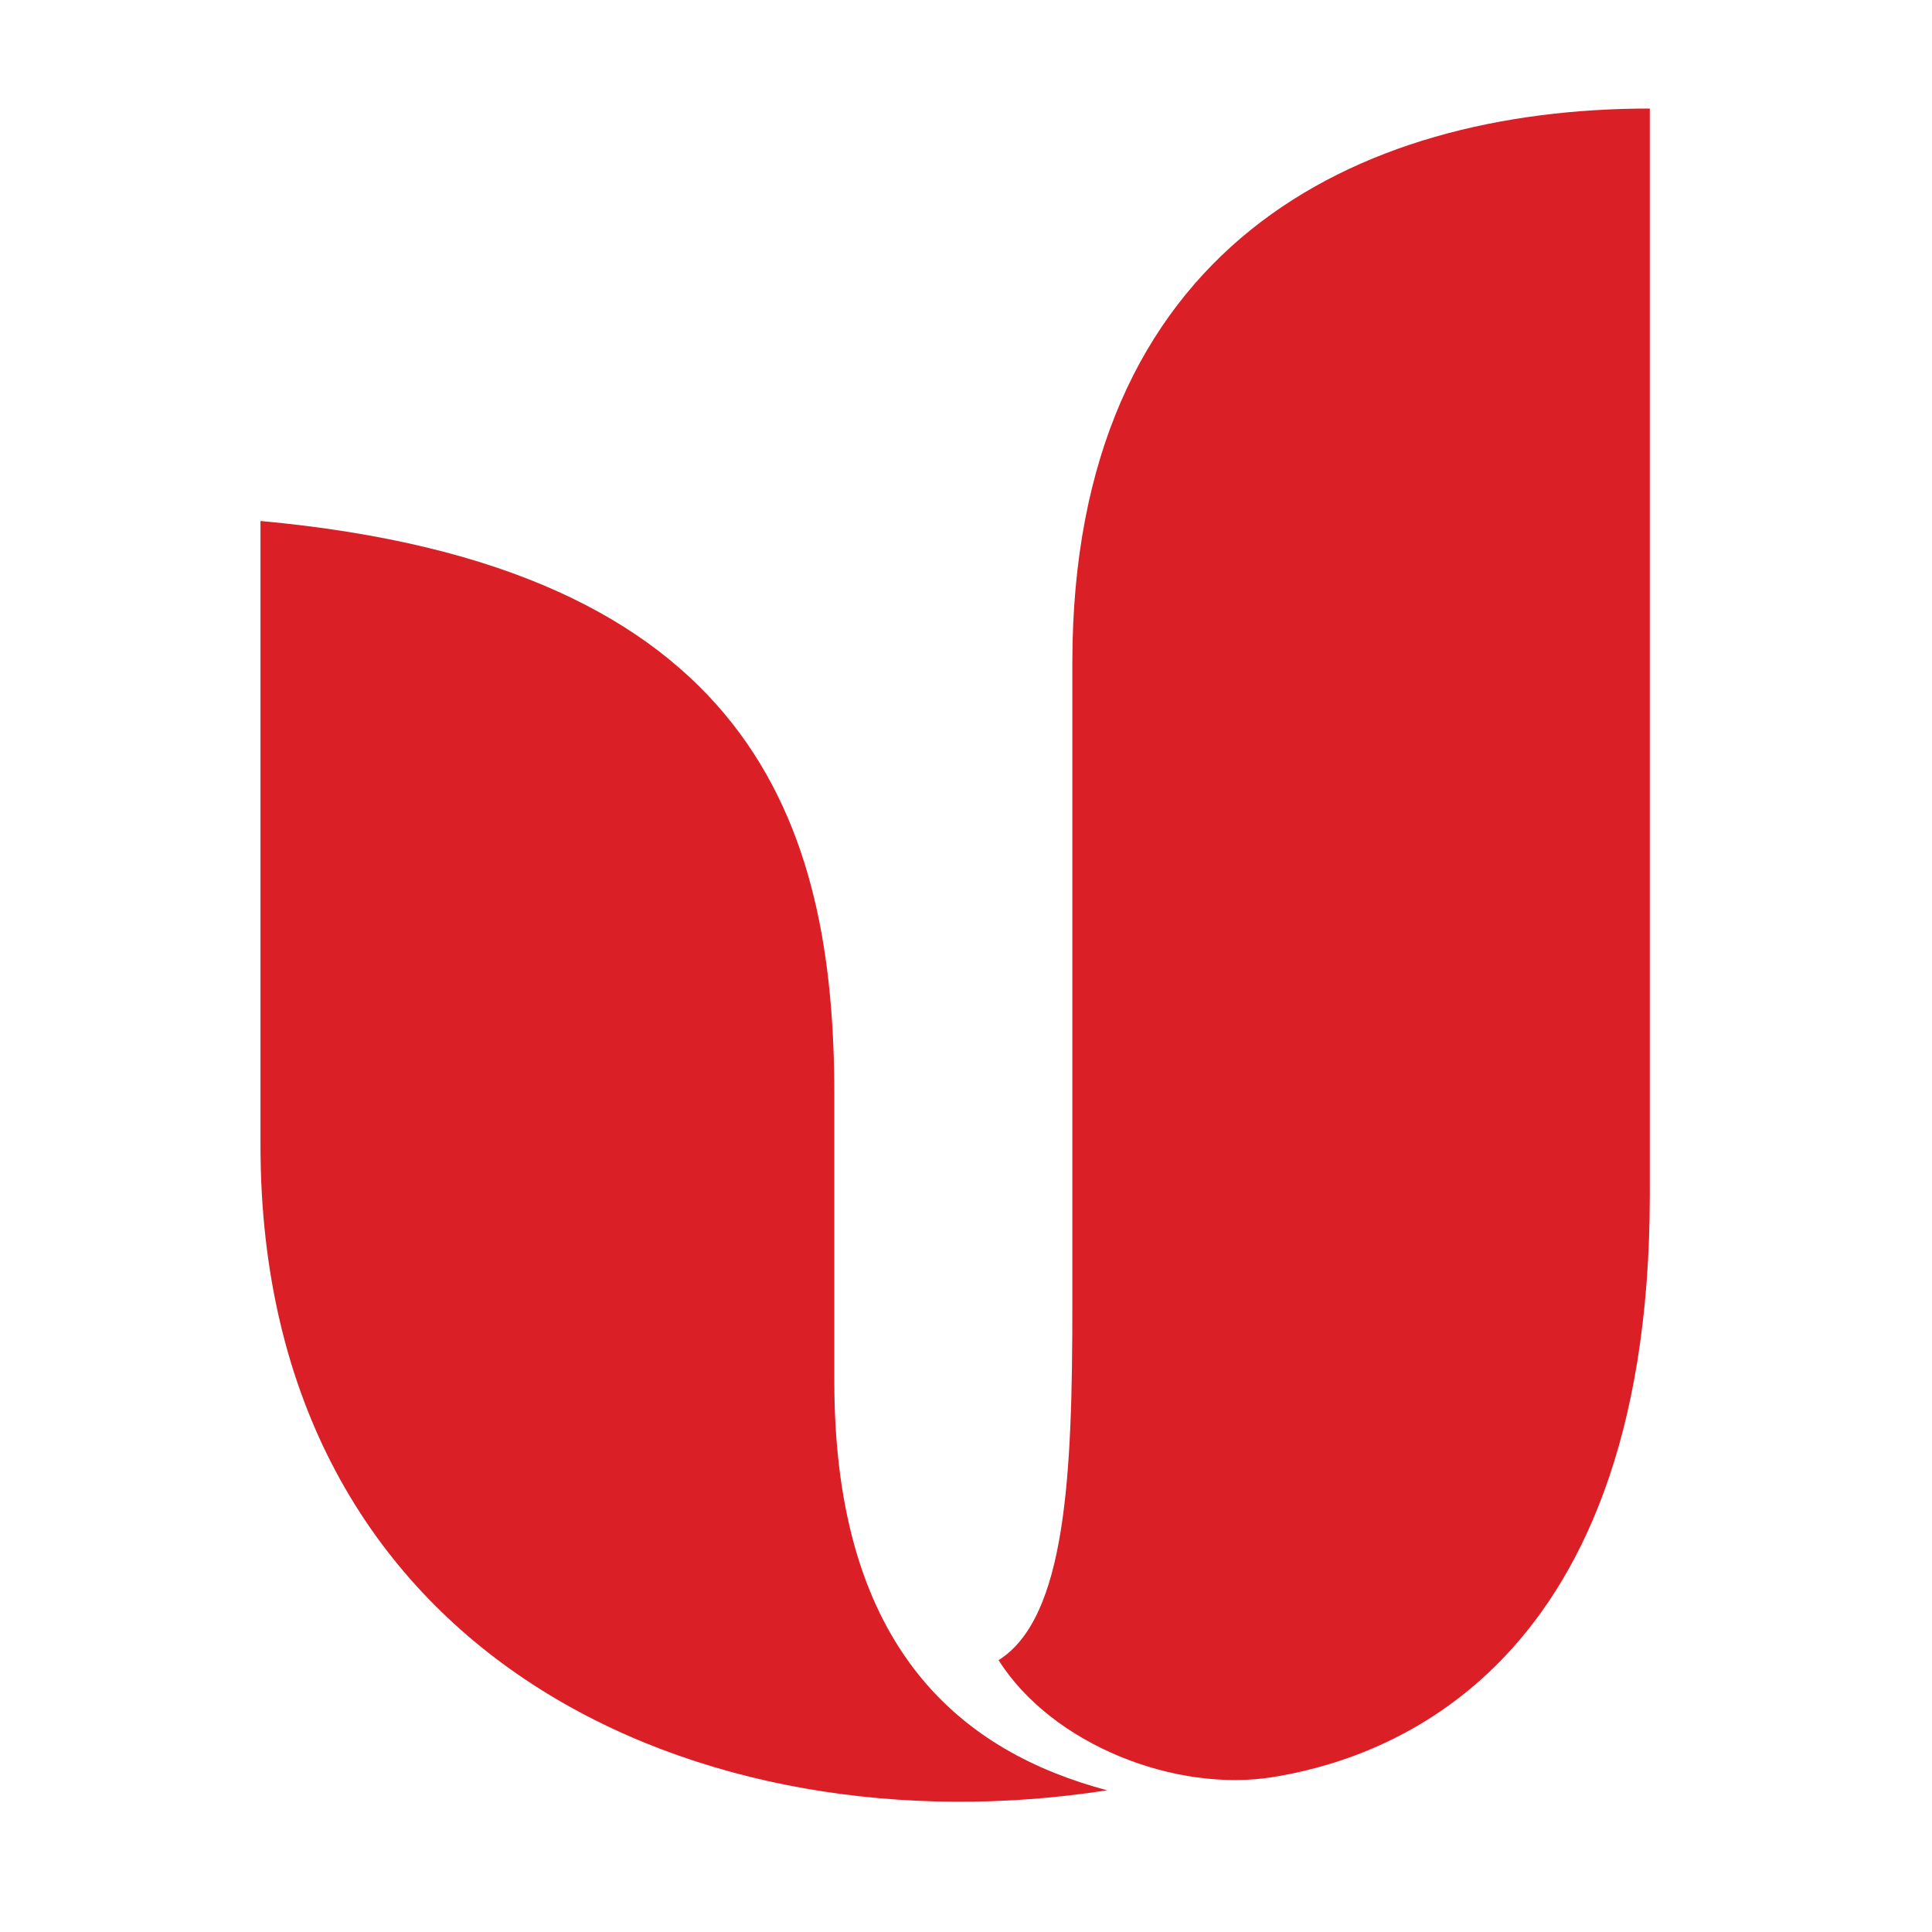
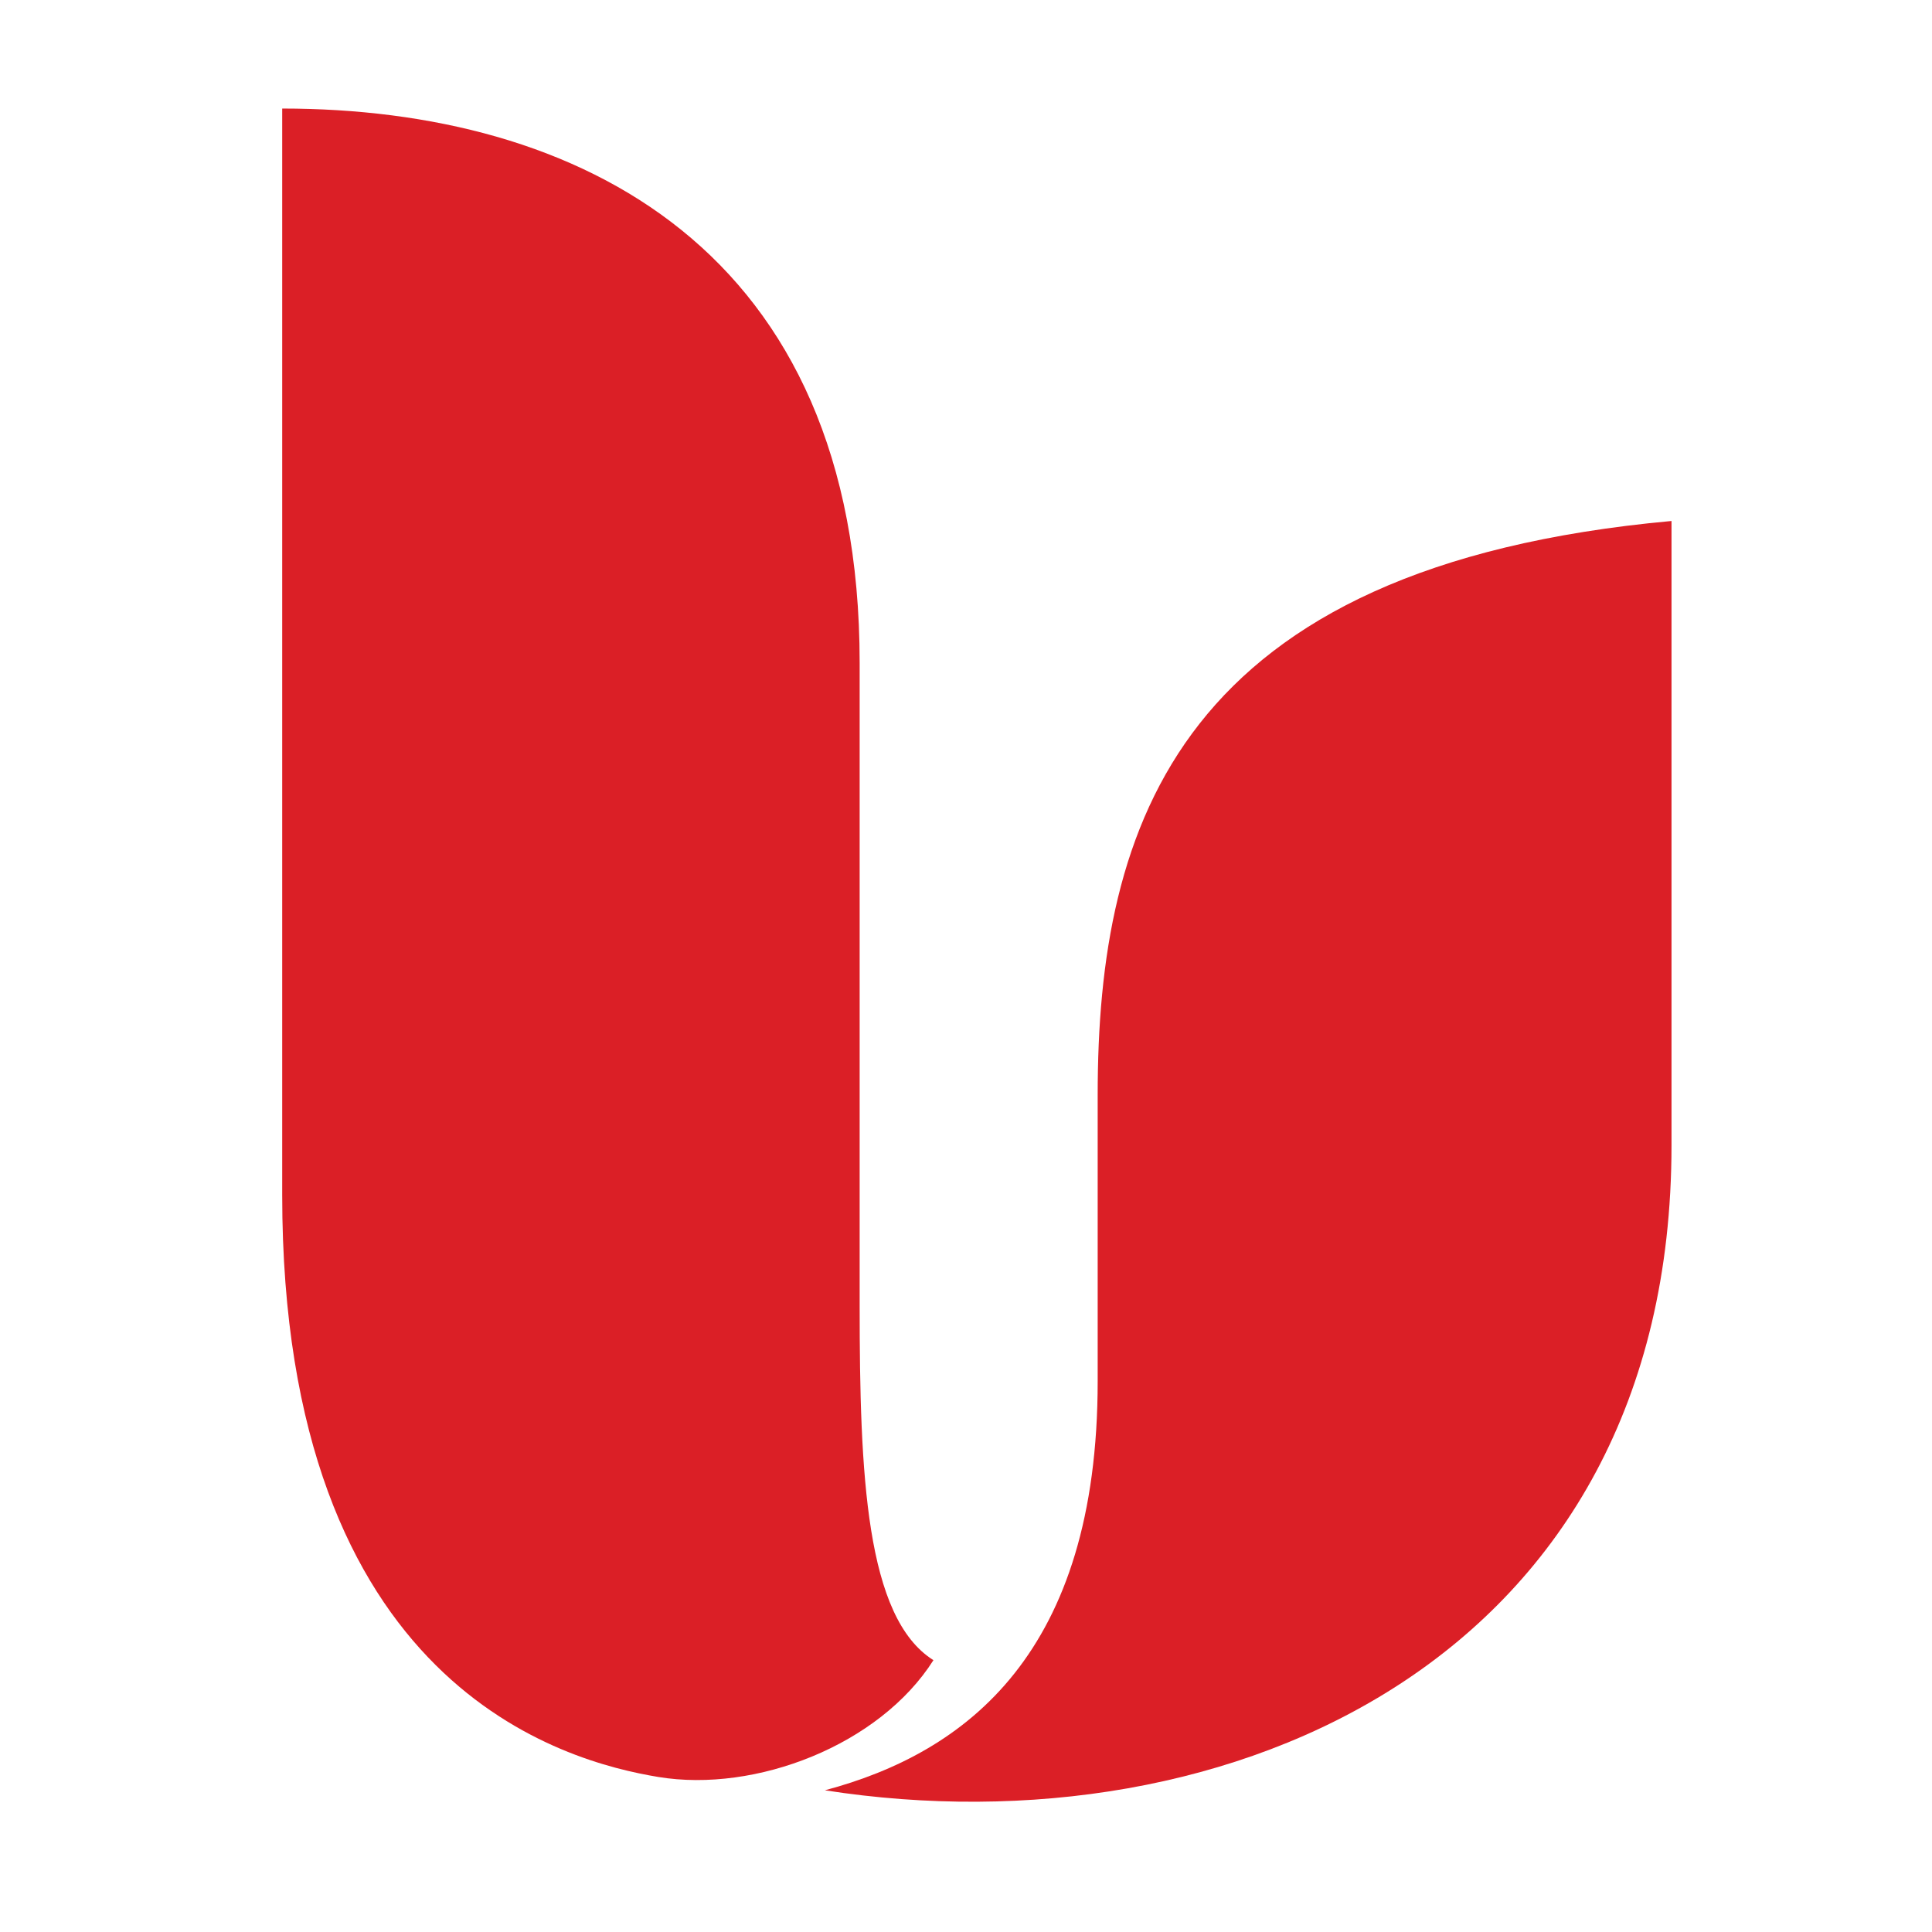
<svg xmlns="http://www.w3.org/2000/svg" width="89px" height="89px" viewBox="0 0 89 89" version="1.1">
-   <g id="union" stroke="none" stroke-width="1" fill="none" fill-rule="evenodd">
-     <rect fill="#FFFFFF" x="0" y="0" width="89" height="89" />
-     <g id="Group" transform="translate(44, 44) rotate(-180) translate(-44, -44) translate(12, 5)" fill="#DB1F26">
-       <path d="M64,59 L64,30.238 C64,6.568 43.618,-2.372 25,0.528 C31.531,2.269 37.566,6.863 37.566,19.374 L37.566,32.563 C37.566,45.007 41.28,56.923 64,59" id="Path" />
-       <path d="M0,78 L0,27.953 C0,5.25 13.07,1.845 17.33,1.141 C21.803,0.404 27.512,2.599 30,6.522 C26.882,8.482 26.601,15.08 26.601,22.848 L26.601,52.468 C26.601,71.582 13.584,78 0,78" id="Path" />
+   <g id="Page-1" stroke="none" stroke-width="1" fill="none" fill-rule="evenodd">
+     <g id="union" transform="translate(44.5, 44.5) scale(-1, 1) translate(-44.5, -44.5) ">
+       <rect id="Rectangle" fill="#FFFFFF" x="0" y="0" width="89" height="89" />
+       <g id="Group" transform="translate(44, 44) rotate(-180) translate(-44, -44) translate(12, 5)" fill="#DB1F26">
+         <path d="M64,59 L64,30.238 C64,6.568 43.618,-2.372 25,0.528 C31.531,2.269 37.566,6.863 37.566,19.374 L37.566,32.563 C37.566,45.007 41.28,56.923 64,59" id="Path" />
+         <path d="M0,78 L0,27.953 C0,5.25 13.07,1.845 17.33,1.141 C21.803,0.404 27.512,2.599 30,6.522 C26.882,8.482 26.601,15.08 26.601,22.848 L26.601,52.468 C26.601,71.582 13.584,78 0,78" id="Path" />
+       </g>
    </g>
  </g>
</svg>
